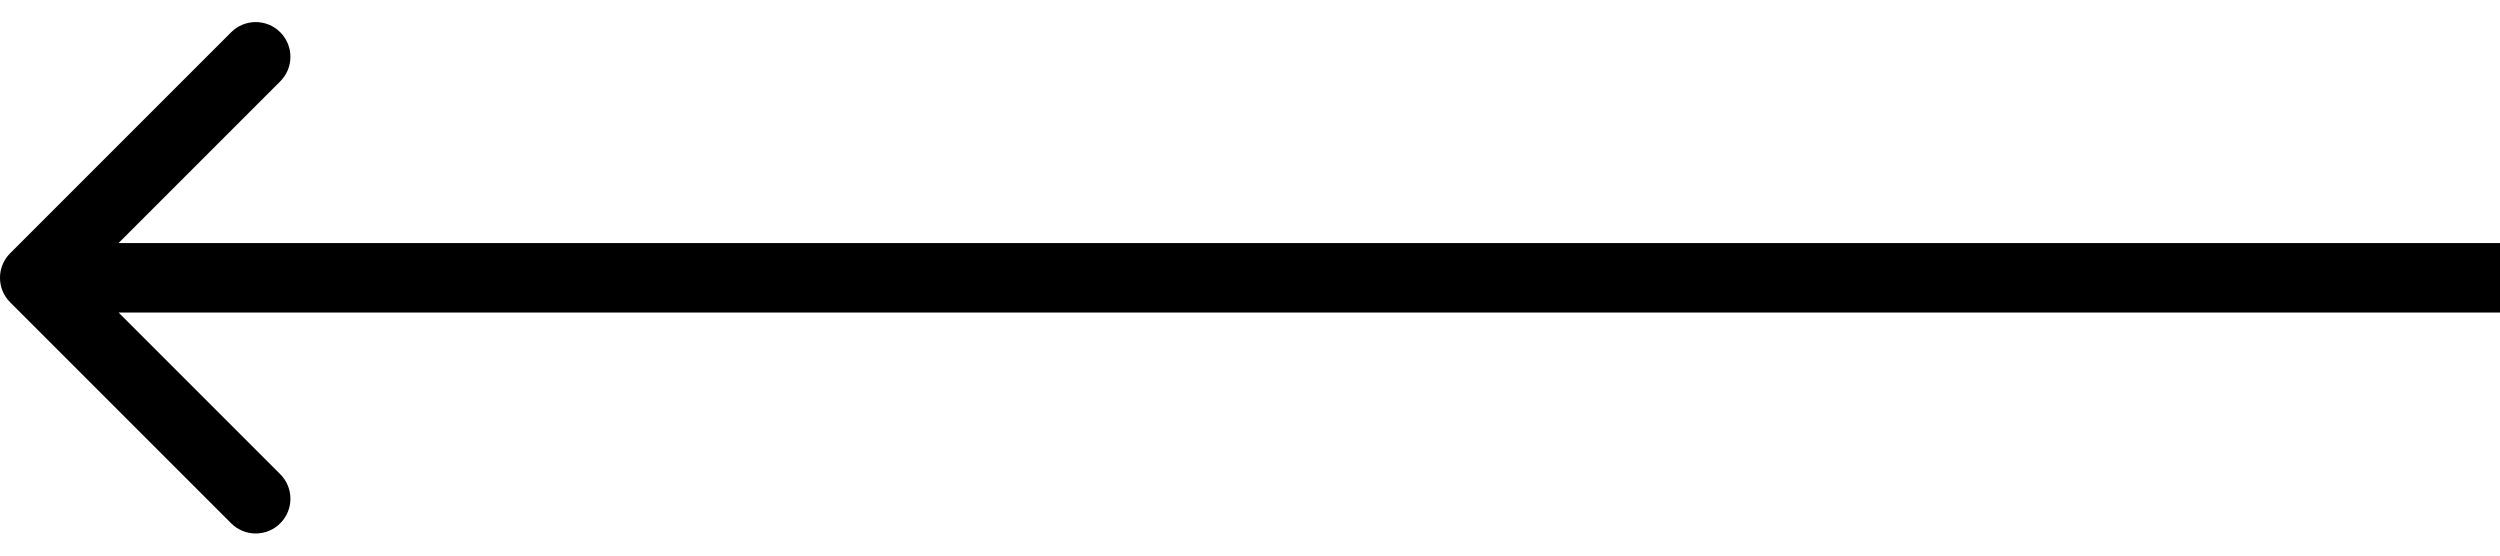
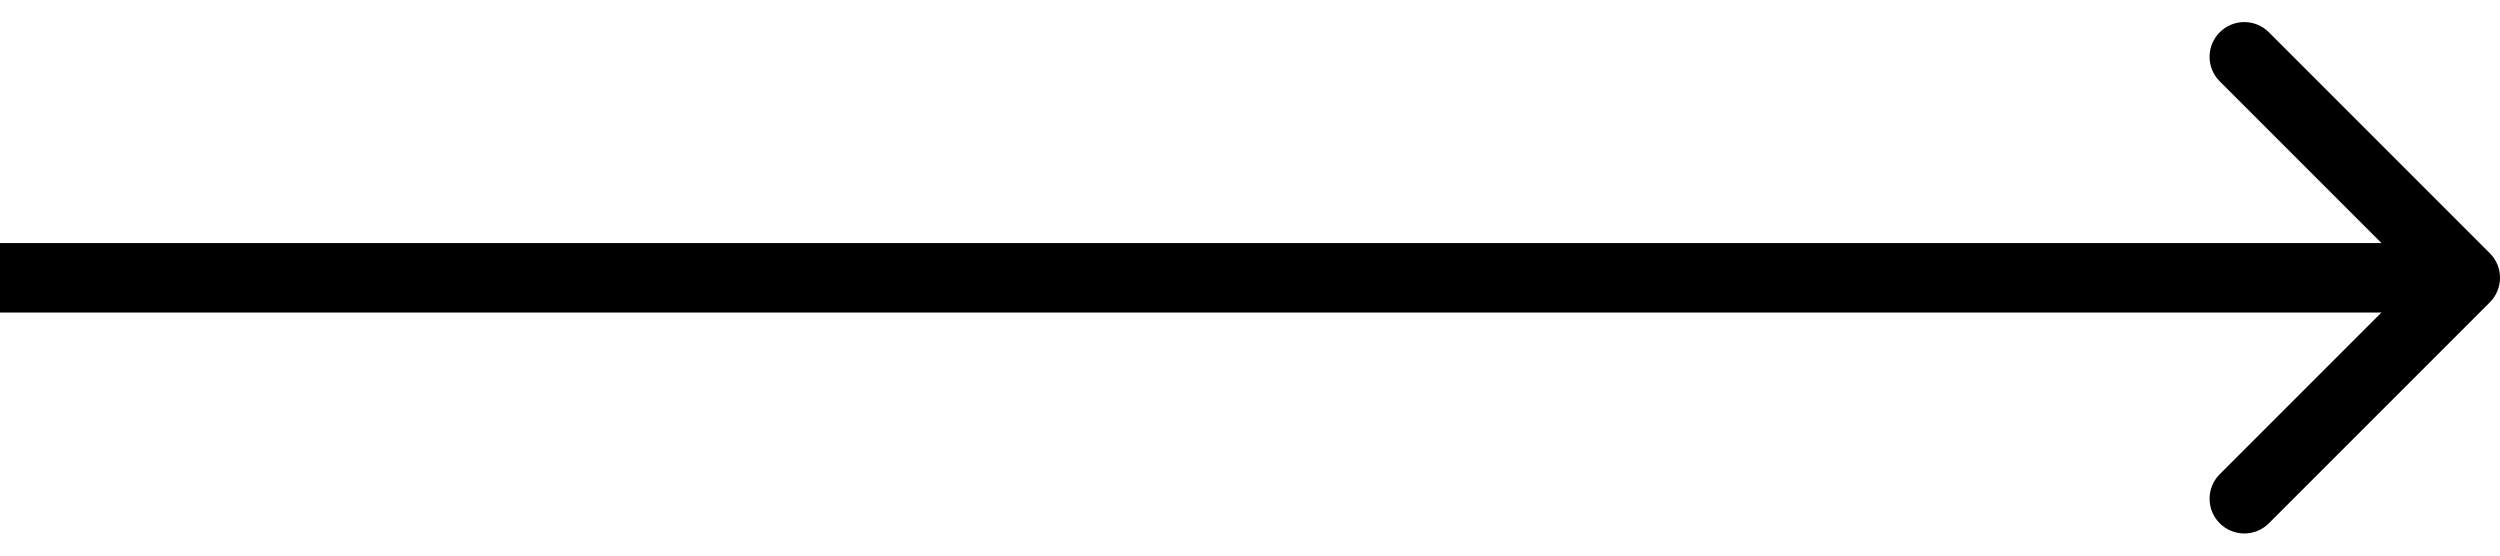
<svg xmlns="http://www.w3.org/2000/svg" width="72" height="16" viewBox="0 0 72 16" fill="none">
-   <path d="M0.293 8.707C-0.098 8.317 -0.098 7.683 0.293 7.293L6.657 0.929C7.047 0.538 7.681 0.538 8.071 0.929C8.462 1.319 8.462 1.953 8.071 2.343L2.414 8L8.071 13.657C8.462 14.047 8.462 14.681 8.071 15.071C7.681 15.462 7.047 15.462 6.657 15.071L0.293 8.707ZM72 8L72 9L1 9L1 8L1 7L72 7L72 8Z" fill="black" />
+   <path d="M71.707 8.707C72.098 8.317 72.098 7.683 71.707 7.293L65.343 0.929C64.953 0.538 64.32 0.538 63.929 0.929C63.538 1.319 63.538 1.953 63.929 2.343L69.586 8L63.929 13.657C63.538 14.047 63.538 14.681 63.929 15.071C64.32 15.462 64.953 15.462 65.343 15.071L71.707 8.707ZM0 8L-8.74228e-08 9L71 9L71 8L71 7L8.74228e-08 7L0 8Z" fill="black" />
</svg>
